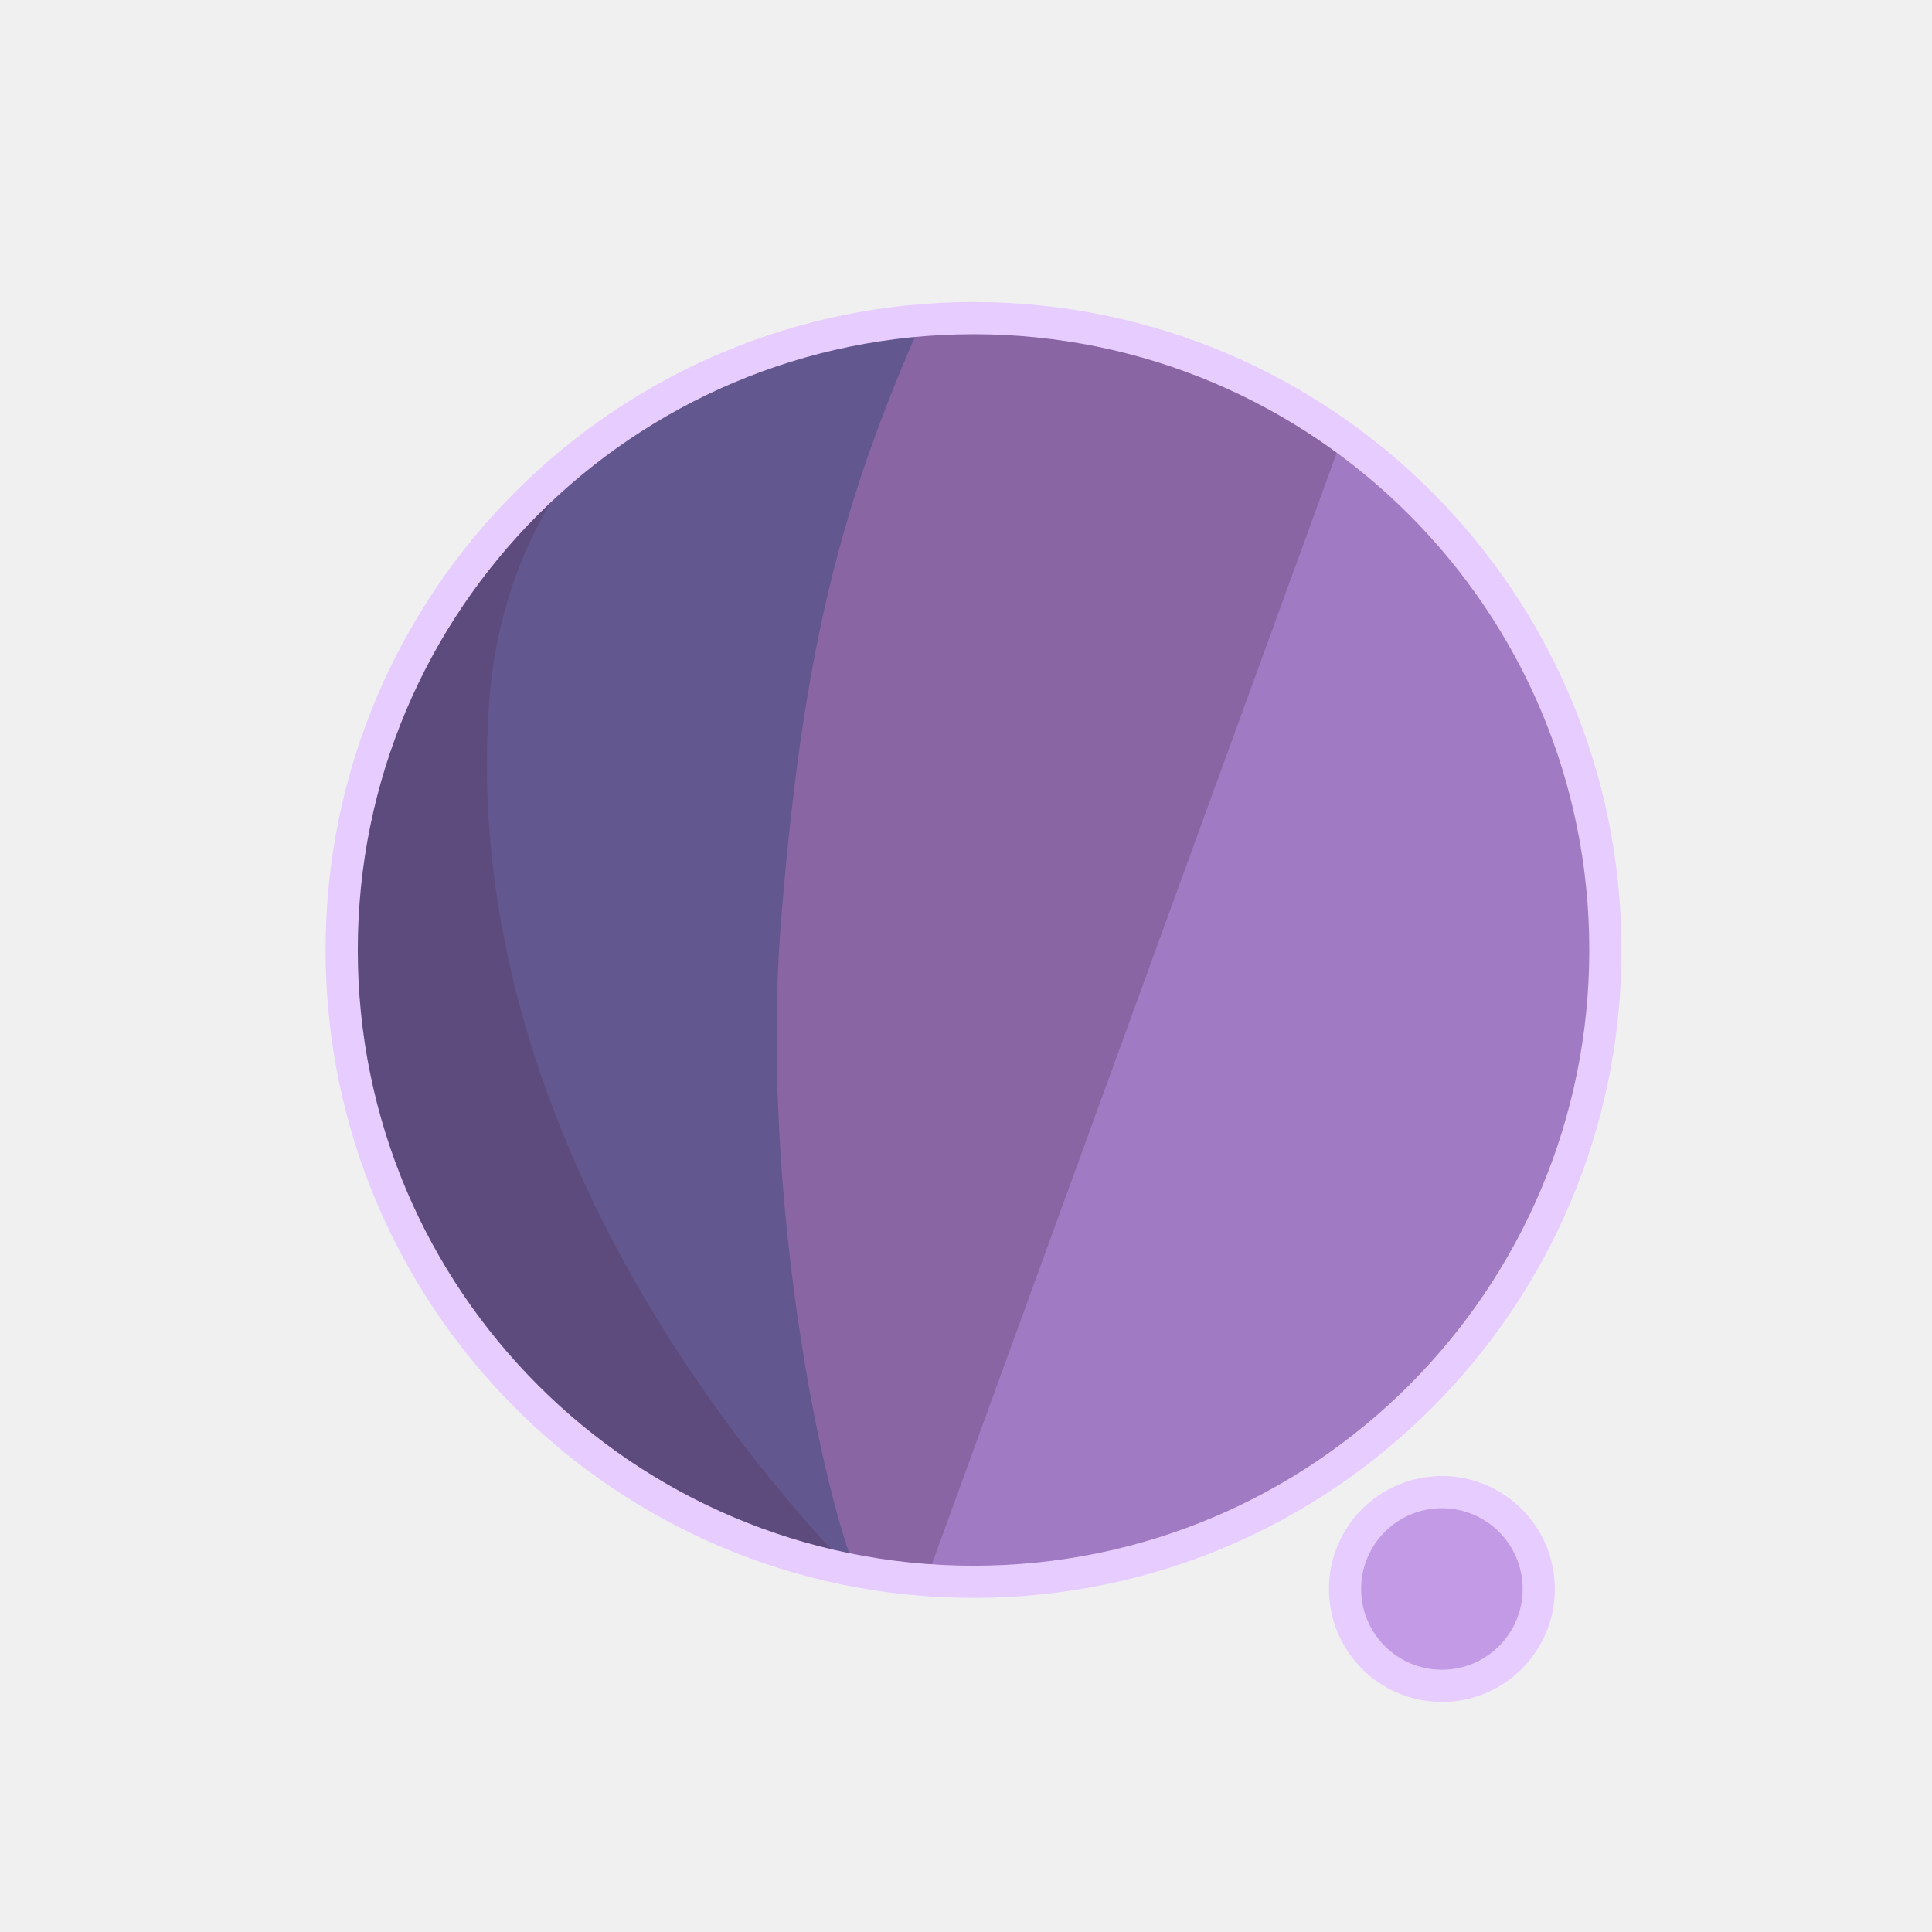
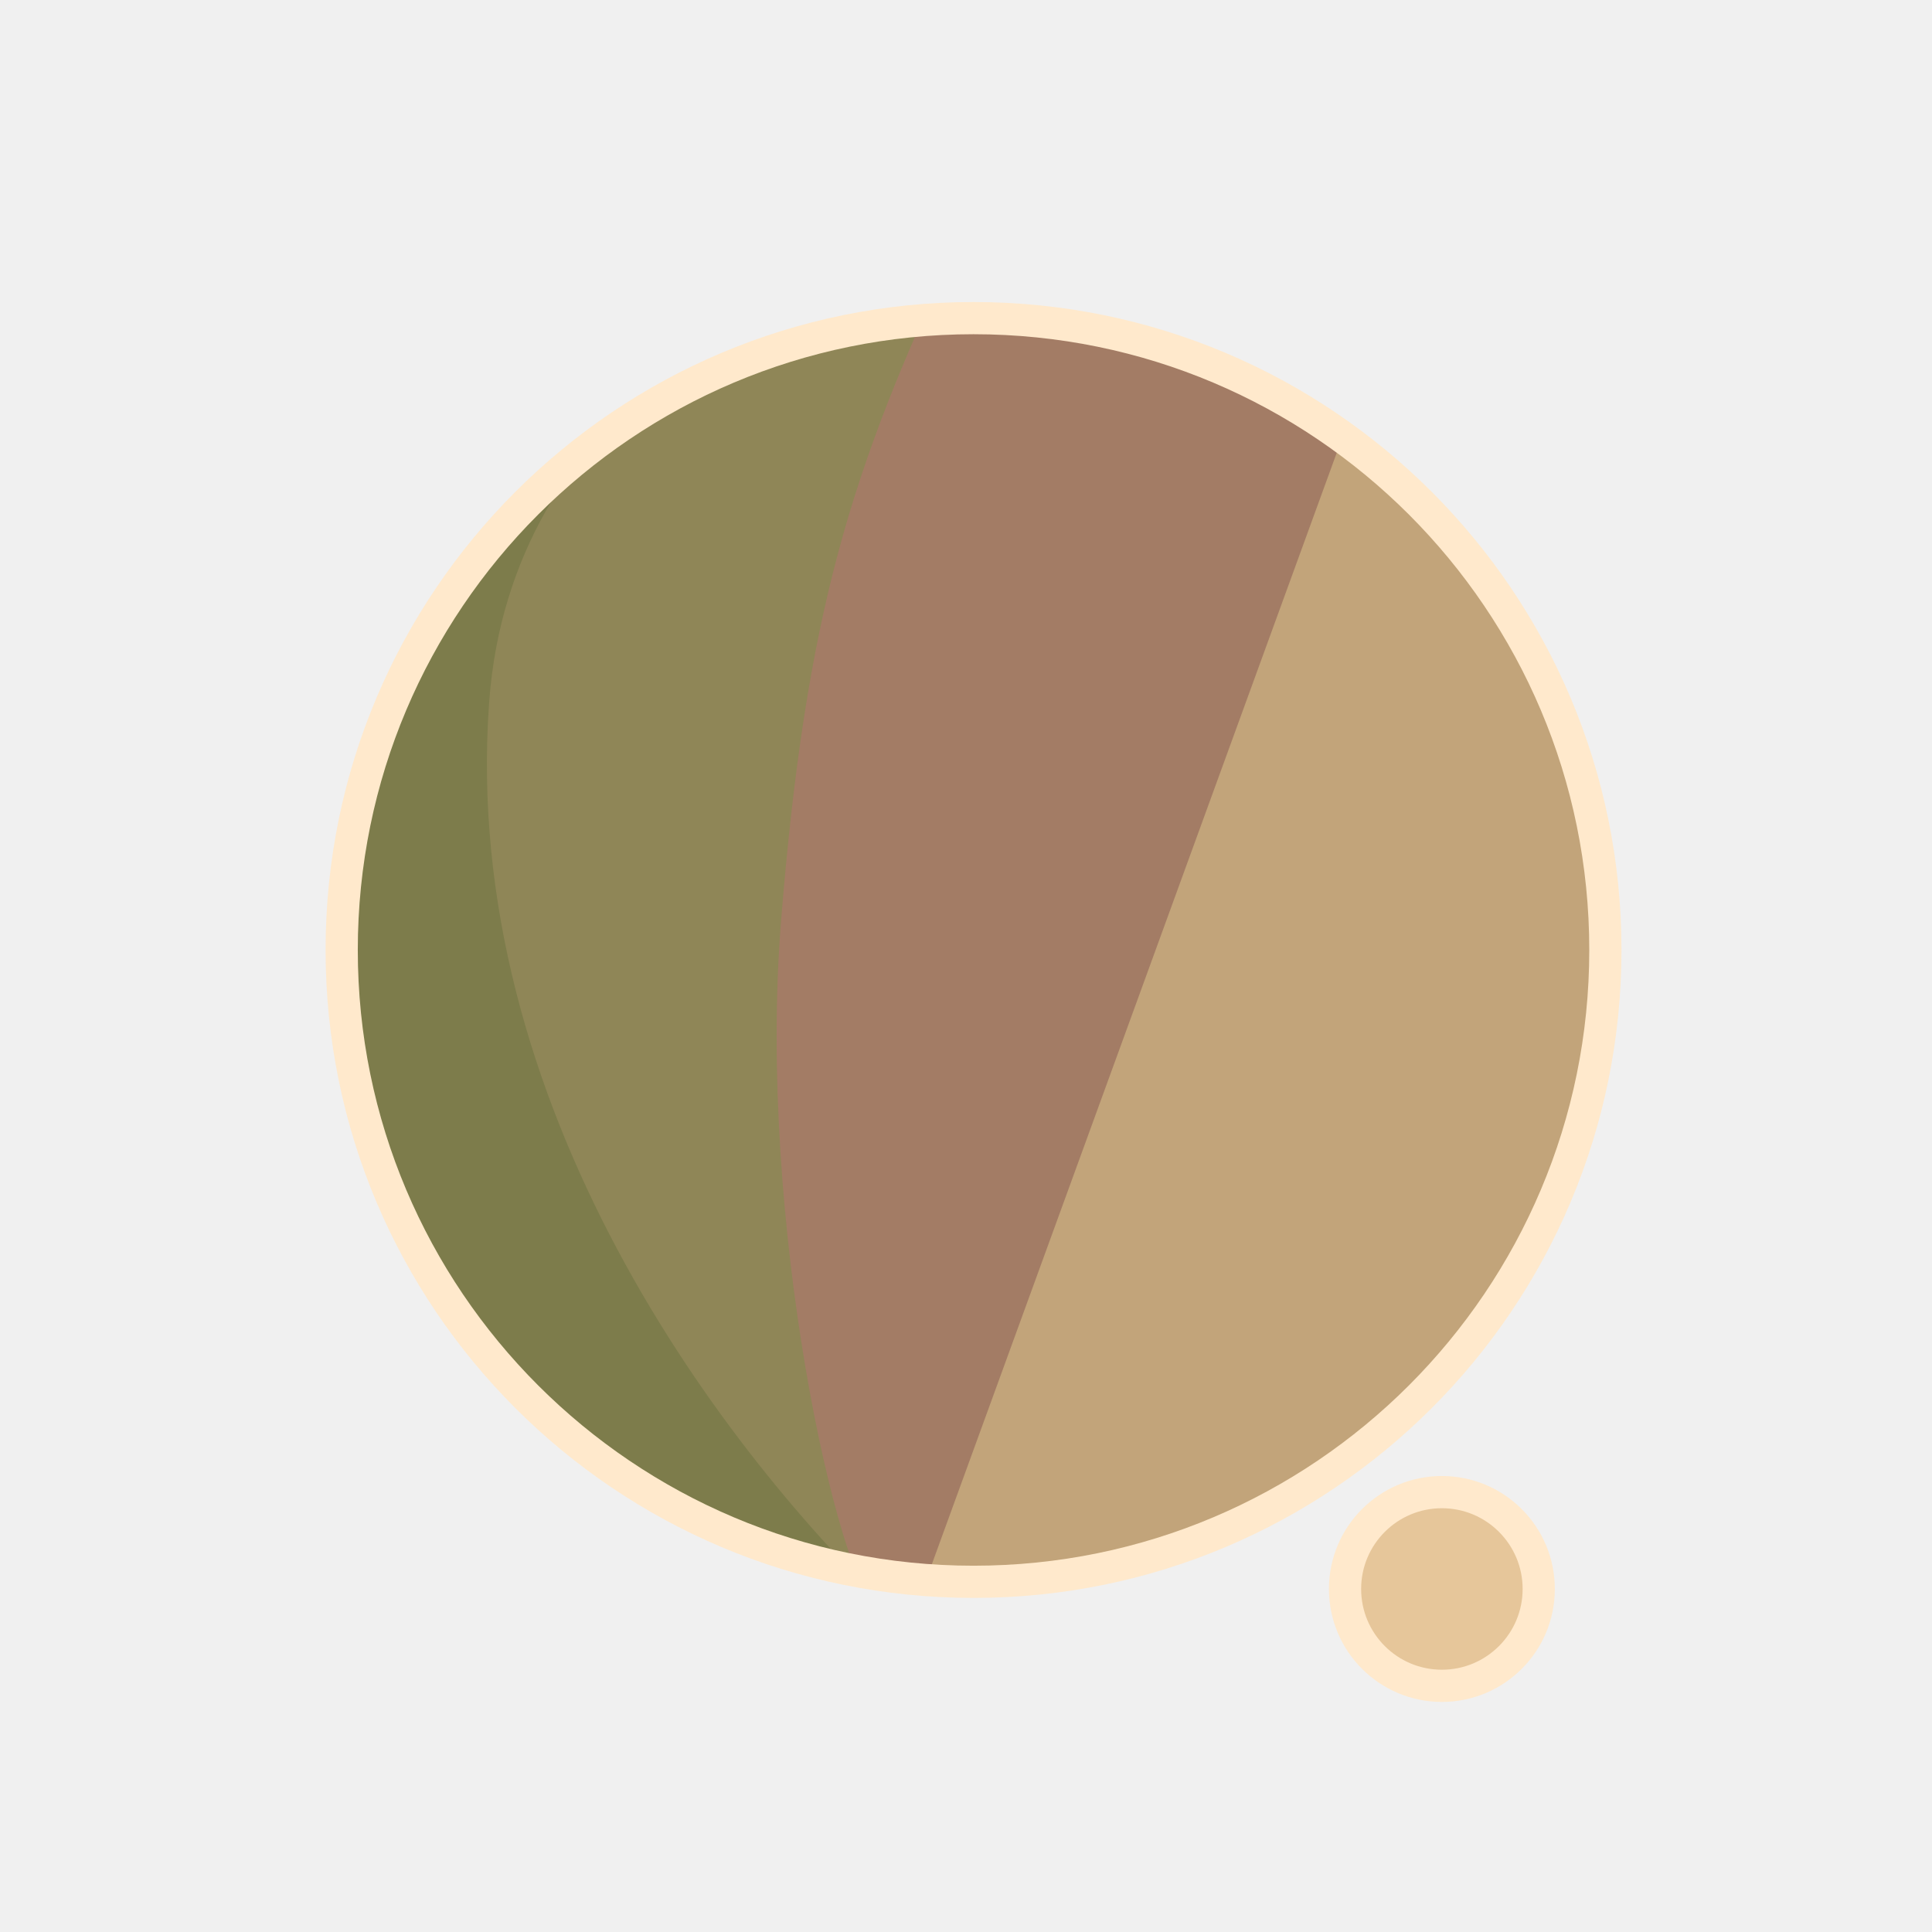
<svg xmlns="http://www.w3.org/2000/svg" width="300" height="300" viewBox="0 0 79.375 79.375" version="1.1" id="svg1">
  <defs id="defs1">
    <filter id="mask-powermask-path-effect5_inverse" style="color-interpolation-filters:sRGB" height="100" width="100" x="-50" y="-50">
      <feColorMatrix id="mask-powermask-path-effect5_primitive1" values="1" type="saturate" result="fbSourceGraphic" />
      <feColorMatrix id="mask-powermask-path-effect5_primitive2" values="-1 0 0 0 1 0 -1 0 0 1 0 0 -1 0 1 0 0 0 1 0 " in="fbSourceGraphic" />
    </filter>
    <clipPath clipPathUnits="userSpaceOnUse" id="clipPath1">
      <circle style="display:inline;fill:#000000;fill-opacity:1;stroke:none;stroke-width:0.214" id="circle3" cx="44.886" cy="38.249" r="22.842" />
    </clipPath>
    <clipPath clipPathUnits="userSpaceOnUse" id="clipPath3">
      <circle style="display:inline;opacity:1;fill:#000000;fill-opacity:1;stroke:none;stroke-width:2.646;stroke-dasharray:none;stroke-opacity:1" id="circle4" cx="39.235" cy="39.029" r="25.959" />
    </clipPath>
    <clipPath clipPathUnits="userSpaceOnUse" id="clipPath4">
      <circle style="display:inline;opacity:1;fill:#000000;fill-opacity:1;stroke:none;stroke-width:0.243" id="circle5" cx="39.997" cy="39.029" r="25.959" />
    </clipPath>
    <clipPath clipPathUnits="userSpaceOnUse" id="clipPath19">
      <g id="g20" style="display:inline">
        <circle style="display:inline;opacity:1;fill:#ffffff;fill-opacity:1;stroke:#000000;stroke-width:1.323;stroke-dasharray:none;stroke-opacity:1" id="circle20" cx="39.997" cy="39.029" r="25.959" />
        <path style="display:inline;fill:#ffffff;fill-opacity:1;stroke:none;stroke-width:1.323;stroke-linecap:round;stroke-linejoin:round;stroke-dasharray:none;stroke-opacity:1" d="M 40.972,71.749 65.107,9.074 51.262,8.513 29.654,71.374 Z" id="path20" />
      </g>
    </clipPath>
  </defs>
  <g id="layer1">
-     <circle style="display:inline;opacity:1;fill:#A07AC2;fill-opacity:1;stroke:none;stroke-width:2.646;stroke-dasharray:none;stroke-opacity:1" id="path1" cx="39.997" cy="39.029" r="25.959" />
-     <circle style="display:inline;opacity:1;fill:#C29AE6;fill-opacity:1;stroke:#E7CCFF;stroke-width:1.323;stroke-linecap:round;stroke-linejoin:round;stroke-dasharray:none;stroke-opacity:1" id="path23" cx="59.239" cy="65.282" r="3.979" />
-     <path style="display:inline;opacity:1;fill:#8A65A3;fill-opacity:1;stroke:none;stroke-width:2.646;stroke-linecap:round;stroke-linejoin:round;stroke-dasharray:none;stroke-opacity:1" d="M 14.114,8.183 56.981,12.942 37.387,66.729 7.337,66.366 Z" id="path4" clip-path="url(#clipPath4)" />
-     <path style="display:inline;opacity:1;fill:#63578F;fill-opacity:1;stroke:none;stroke-width:2.646;stroke-linecap:round;stroke-linejoin:round;stroke-dasharray:none;stroke-opacity:1" d="m 38.537,10.093 c -4.366,9.204 -6.195,15.177 -7.208,27.727 -0.992,12.295 2.307,27.137 4.048,28.492 L 8.159,69.099 11.655,10.117 Z" id="path8" clip-path="url(#clipPath3)" transform="translate(0.7619726)" />
-     <path style="display:inline;opacity:1;fill:#5D4B7D;fill-opacity:1;stroke:none;stroke-width:2.646;stroke-linecap:round;stroke-linejoin:round;stroke-dasharray:none;stroke-opacity:1" d="m 42.193,12.318 c -4.211,1.987 -14.039,6.189 -14.818,16.984 -1.049,14.531 8.417,27.086 14.901,33.188 l -22.177,3.33 -0.971,-51.47 z" id="path12" clip-path="url(#clipPath1)" transform="matrix(1.1365,0,0,1.1365,-11.01583,-4.44086)" />
+     <circle style="display:inline;opacity:1;fill:#C2A47A;fill-opacity:1;stroke:none;stroke-width:2.646;stroke-dasharray:none;stroke-opacity:1" id="path1" cx="39.997" cy="39.029" r="25.959" />
+     <circle style="display:inline;opacity:1;fill:#E6C69A;fill-opacity:1;stroke:#FFE9CC;stroke-width:1.323;stroke-linecap:round;stroke-linejoin:round;stroke-dasharray:none;stroke-opacity:1" id="path23" cx="59.239" cy="65.282" r="3.979" />
+     <path style="display:inline;opacity:1;fill:#A37C65;fill-opacity:1;stroke:none;stroke-width:2.646;stroke-linecap:round;stroke-linejoin:round;stroke-dasharray:none;stroke-opacity:1" d="M 14.114,8.183 56.981,12.942 37.387,66.729 7.337,66.366 Z" id="path4" clip-path="url(#clipPath4)" />
+     <path style="display:inline;opacity:1;fill:#8F8657;fill-opacity:1;stroke:none;stroke-width:2.646;stroke-linecap:round;stroke-linejoin:round;stroke-dasharray:none;stroke-opacity:1" d="m 38.537,10.093 c -4.366,9.204 -6.195,15.177 -7.208,27.727 -0.992,12.295 2.307,27.137 4.048,28.492 L 8.159,69.099 11.655,10.117 Z" id="path8" clip-path="url(#clipPath3)" transform="translate(0.7619726)" />
+     <path style="display:inline;opacity:1;fill:#7D7C4B;fill-opacity:1;stroke:none;stroke-width:2.646;stroke-linecap:round;stroke-linejoin:round;stroke-dasharray:none;stroke-opacity:1" d="m 42.193,12.318 c -4.211,1.987 -14.039,6.189 -14.818,16.984 -1.049,14.531 8.417,27.086 14.901,33.188 l -22.177,3.33 -0.971,-51.47 z" id="path12" clip-path="url(#clipPath1)" transform="matrix(1.1365,0,0,1.1365,-11.01583,-4.44086)" />
    <path style="display:inline;fill:none;stroke:#ffffff;stroke-width:5.292;stroke-linecap:round;stroke-linejoin:round;stroke-dasharray:none;stroke-opacity:1" d="M 56.155,14.893 37.161,67.307 c 0.345,-0.826 6.533,-17.661 9.644,-21.104 4.78,-5.292 13.008,-2.765 13.143,4.977 0.044,2.513 -1.431,15.998 -1.431,15.998" id="path2" clip-path="url(#clipPath19)" mask="none" />
-     <circle style="display:inline;opacity:1;fill:none;fill-opacity:0;stroke:#E7CCFF;stroke-width:1.323;stroke-dasharray:none;stroke-opacity:1" id="circle8" cx="39.997" cy="39.029" r="25.959" />
+     <circle style="display:inline;opacity:1;fill:none;fill-opacity:0;stroke:#FFE9CC;stroke-width:1.323;stroke-dasharray:none;stroke-opacity:1" id="circle8" cx="39.997" cy="39.029" r="25.959" />
  </g>
</svg>
